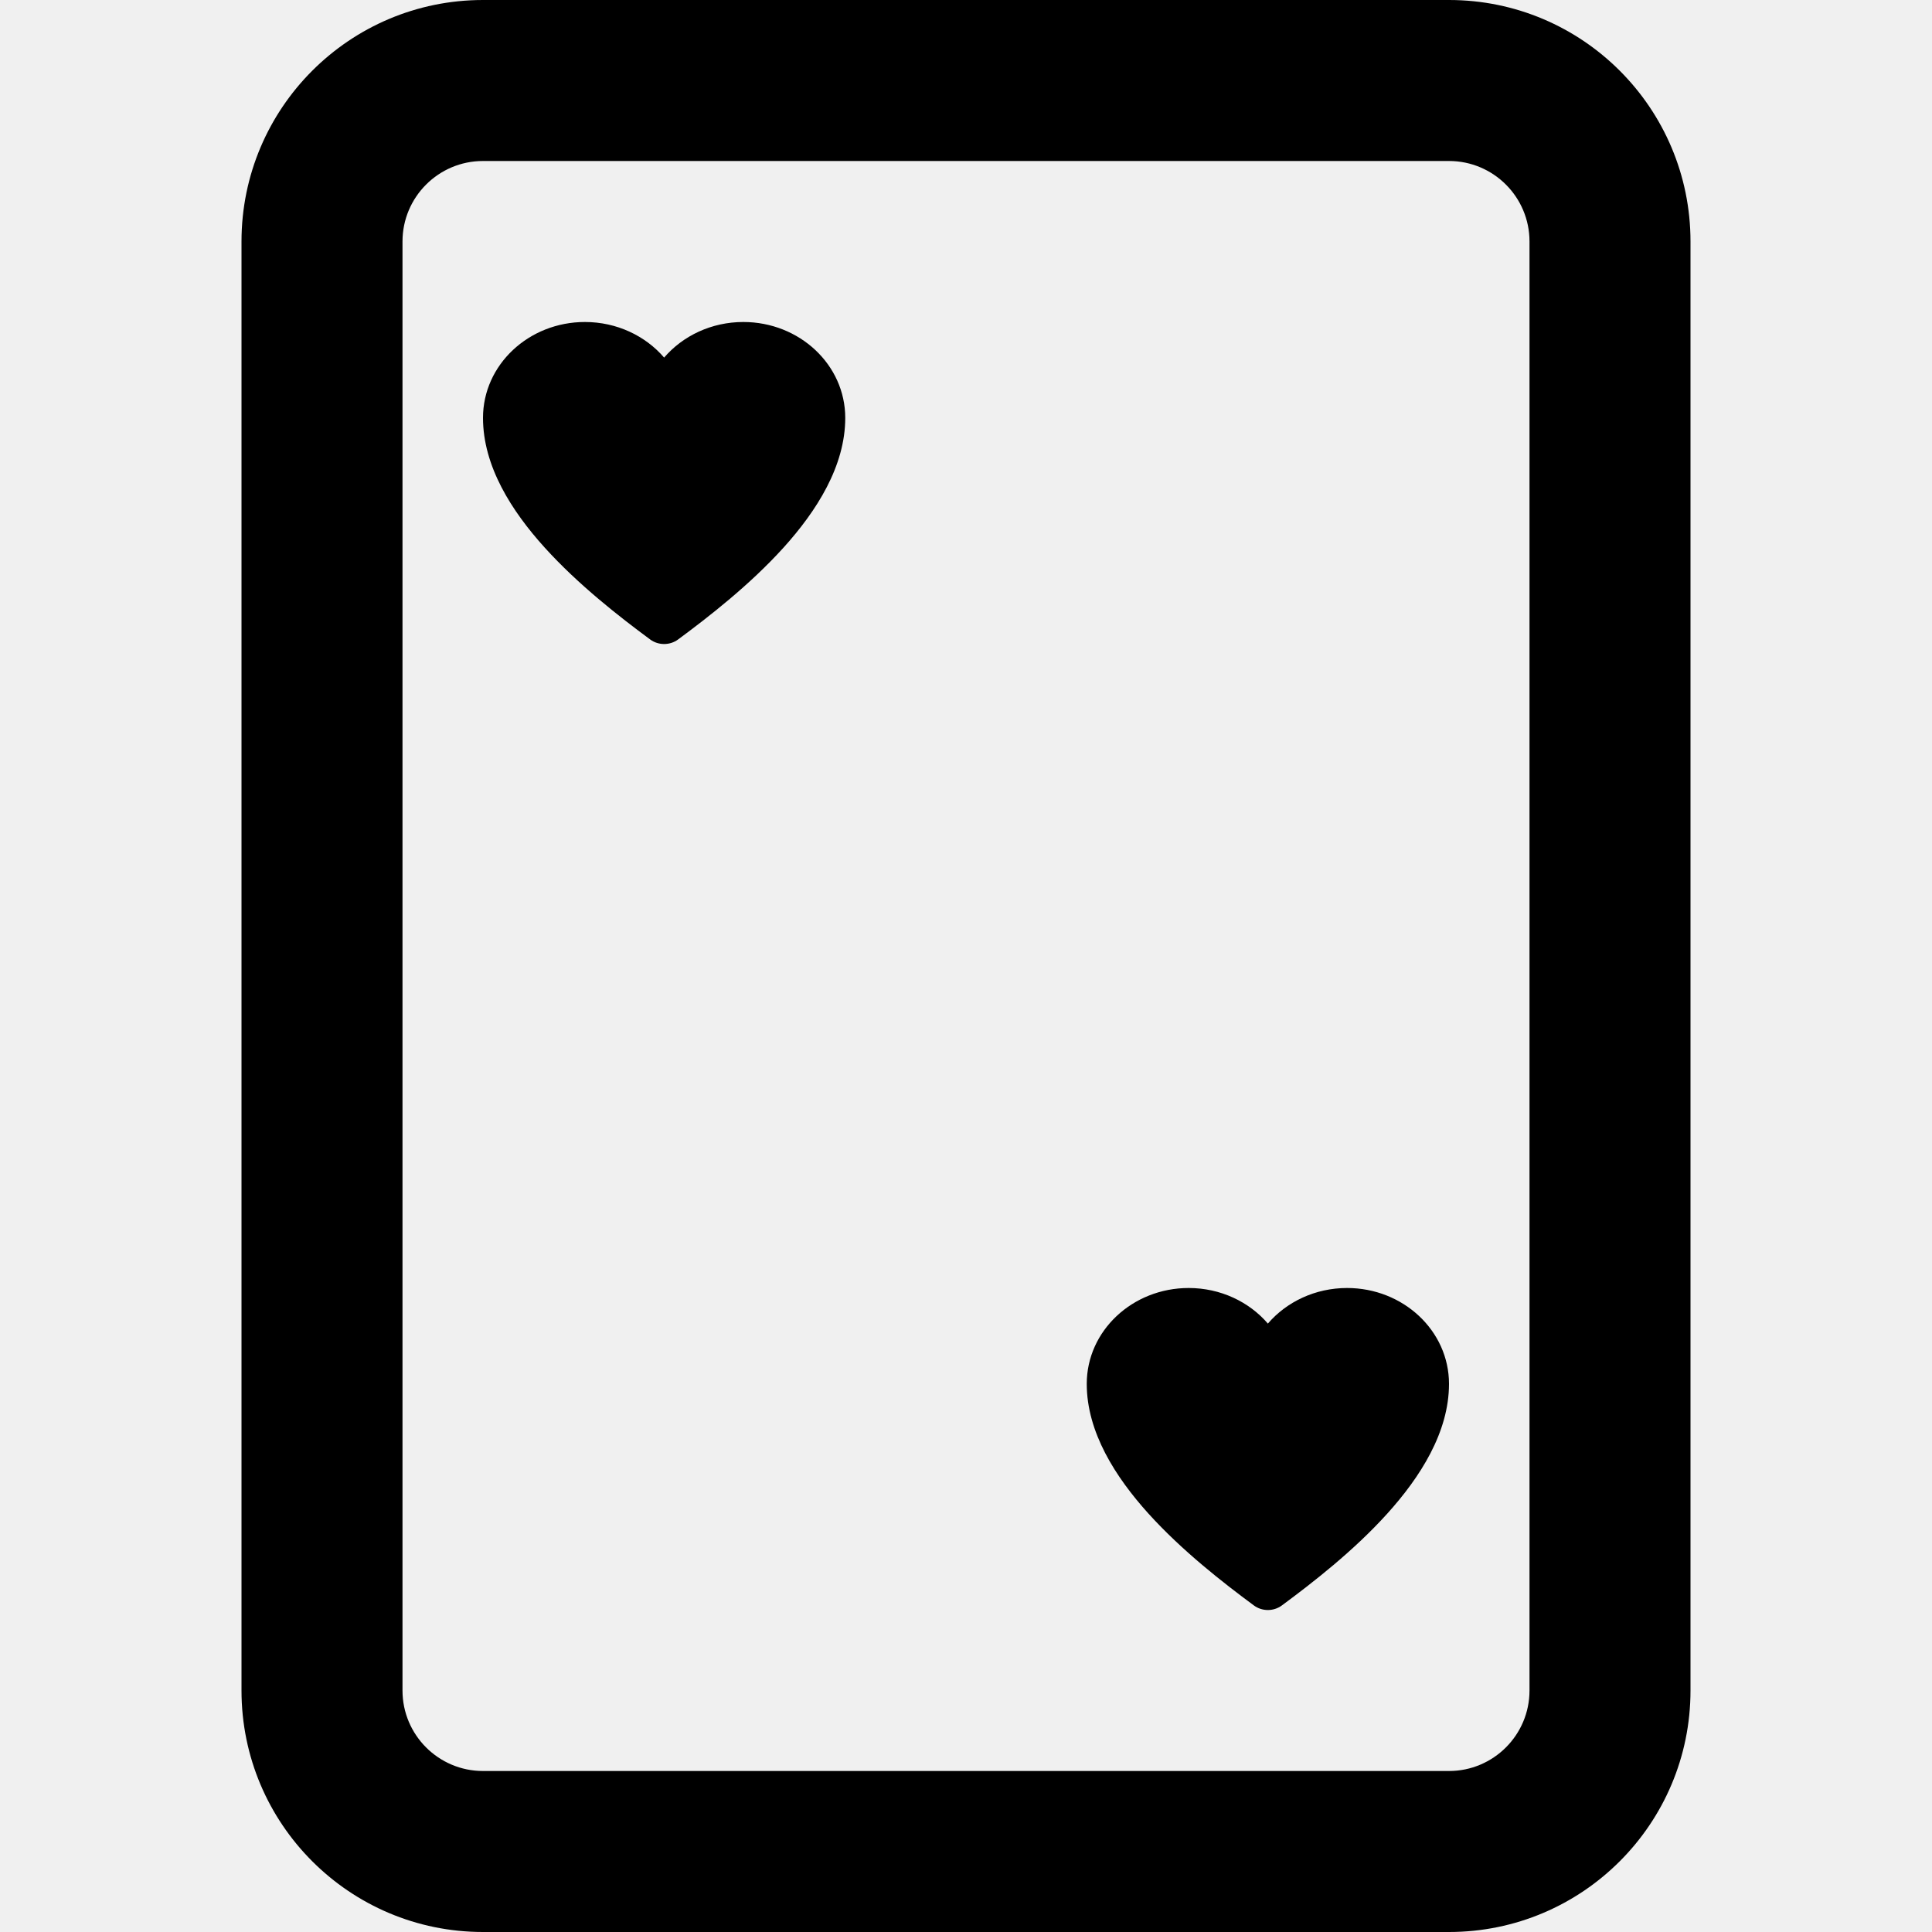
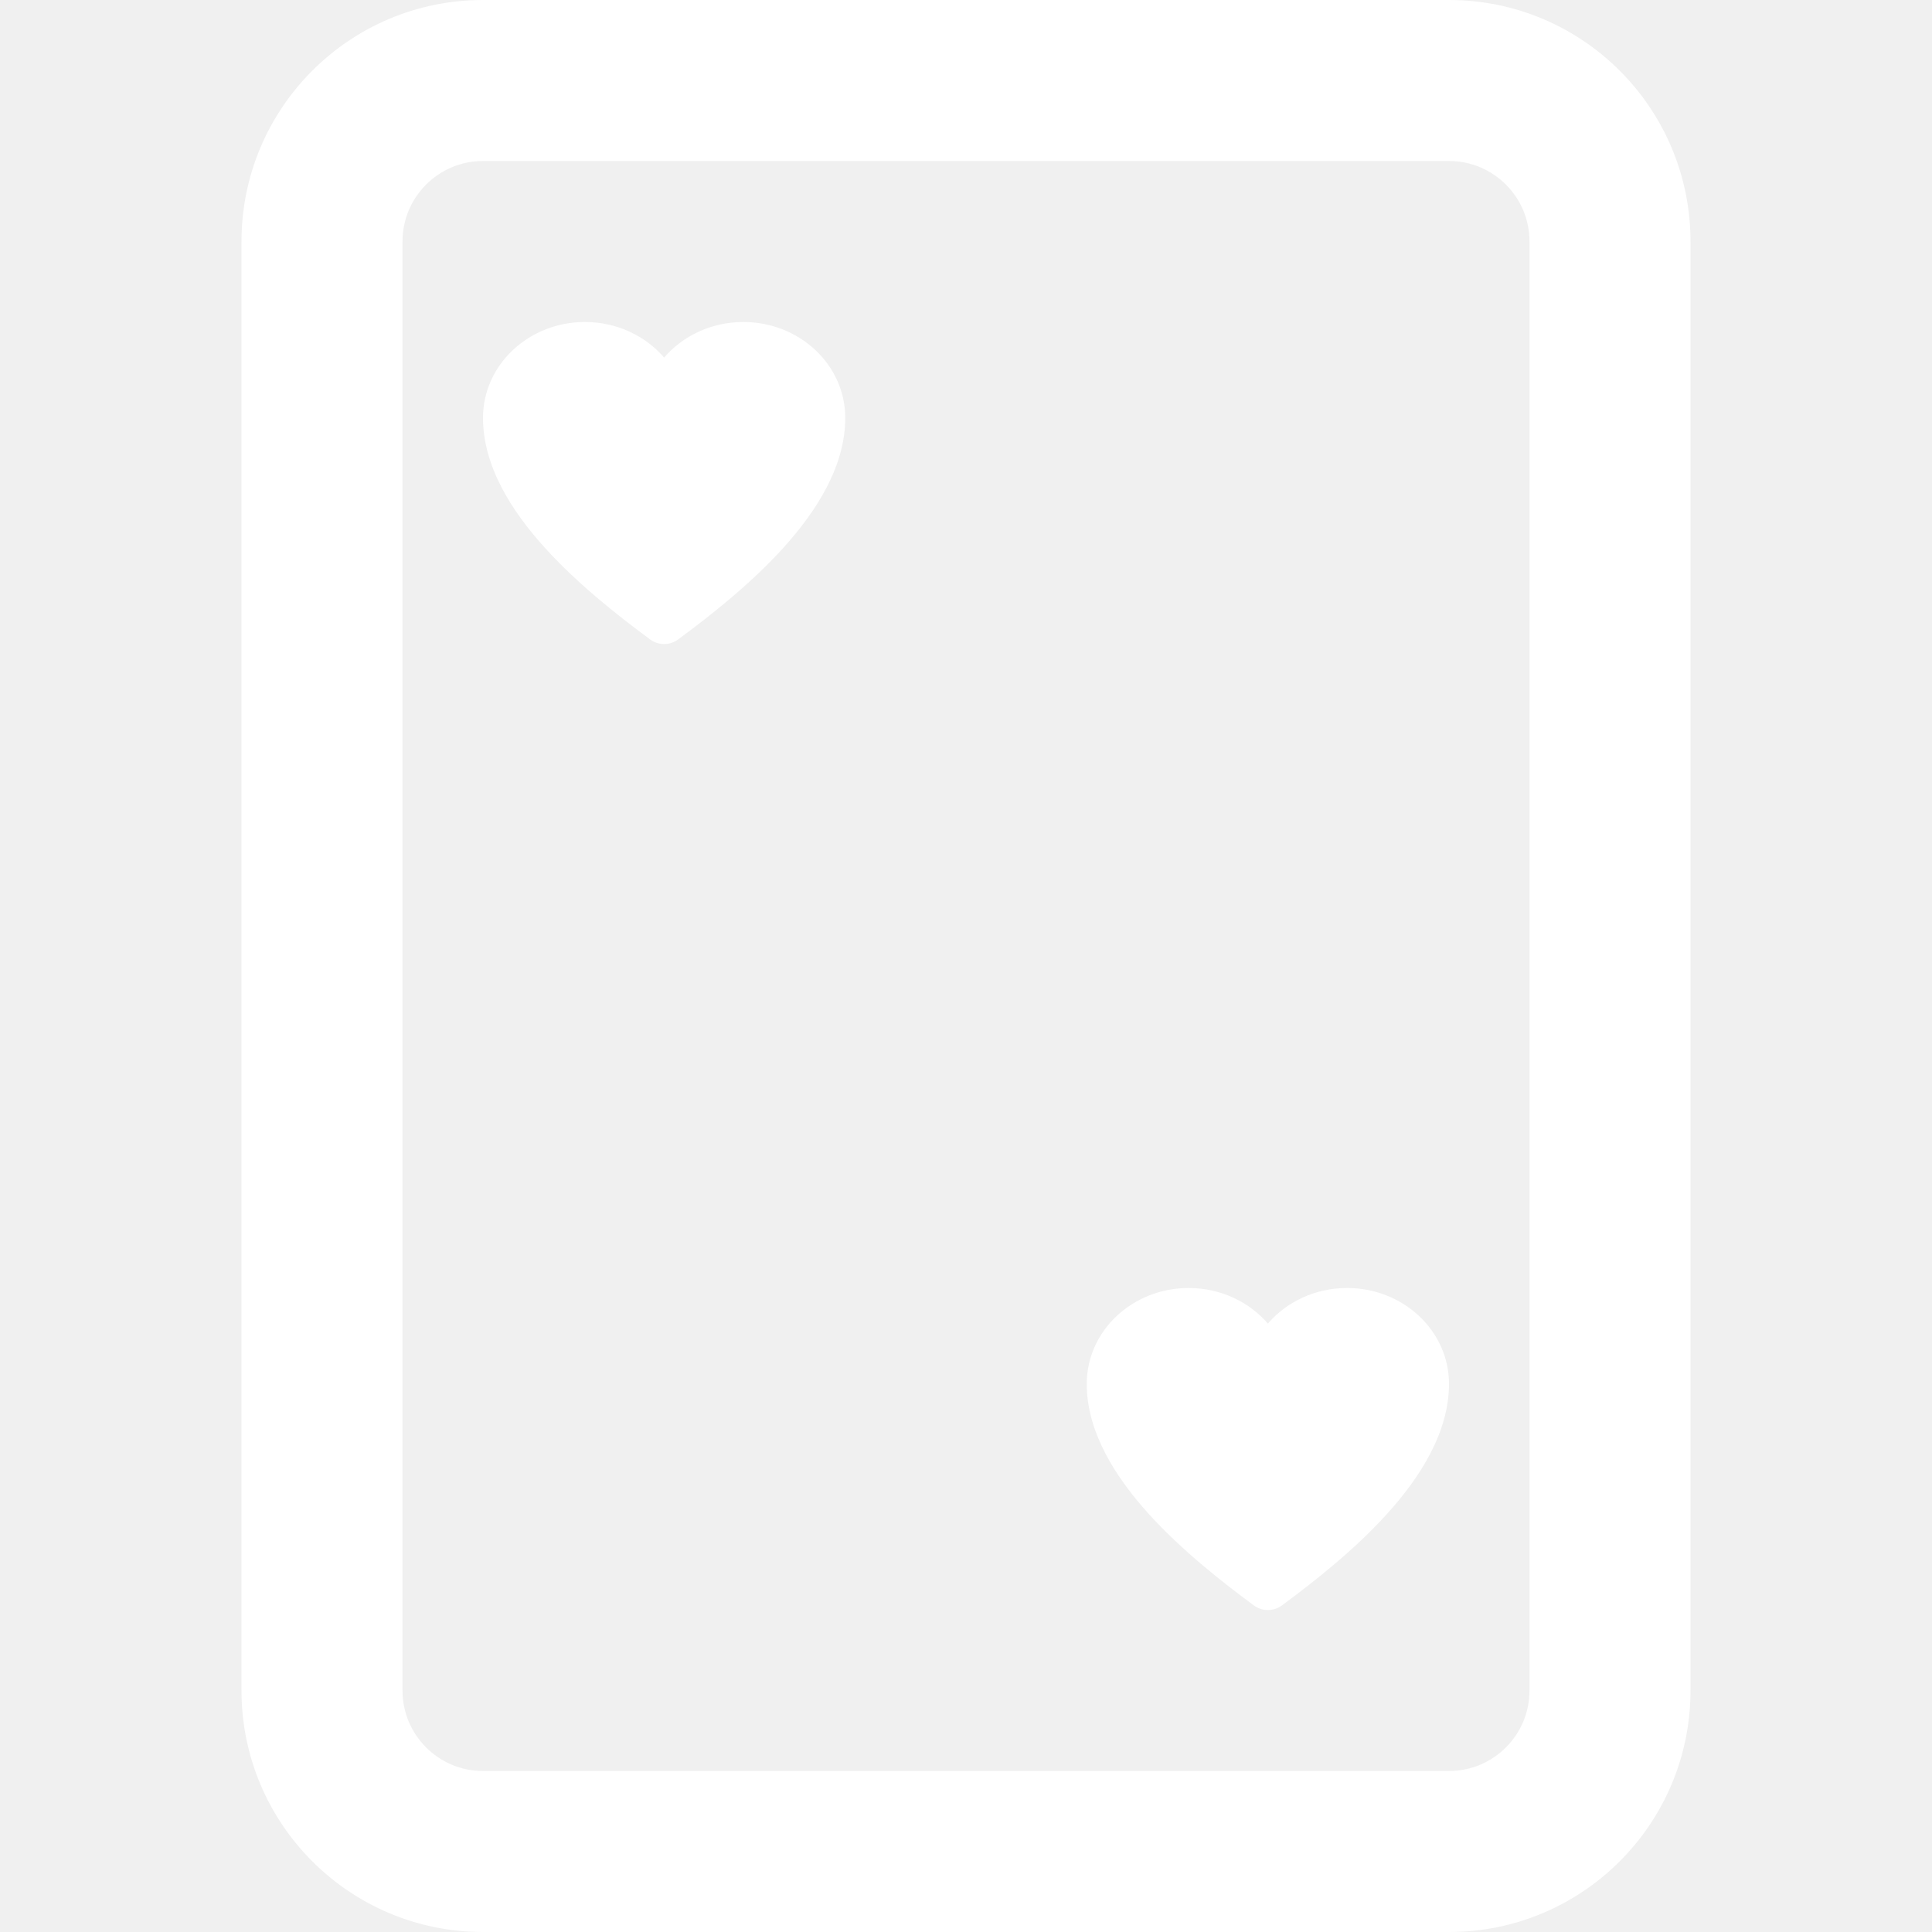
<svg xmlns="http://www.w3.org/2000/svg" width="800px" height="800px" viewBox="0 0 24 24" fill="none">
-   <path fill-rule="evenodd" clip-rule="evenodd" d="M6 2C5.448 2 5 2.448 5 3V21C5 21.552 5.448 22 6 22H18C18.552 22 19 21.552 19 21V3C19 2.448 18.552 2 18 2H6ZM3 3C3 1.343 4.343 0 6 0H18C19.657 0 21 1.343 21 3V21C21 22.657 19.657 24 18 24H6C4.343 24 3 22.657 3 21V3ZM8.25 4.442C8.018 4.172 7.662 4 7.266 4C6.569 4 6 4.531 6 5.191C6 5.792 6.356 6.349 6.767 6.803C7.184 7.264 7.694 7.661 8.077 7.944C8.179 8.019 8.321 8.019 8.423 7.944C8.806 7.661 9.316 7.264 9.733 6.803C10.143 6.349 10.5 5.792 10.5 5.191C10.5 4.531 9.931 4 9.234 4C8.838 4 8.482 4.172 8.25 4.442ZM14.766 16C15.162 16 15.518 16.172 15.75 16.442C15.982 16.172 16.338 16 16.734 16C17.431 16 18 16.531 18 17.191C18 17.791 17.643 18.349 17.233 18.803C16.817 19.264 16.306 19.661 15.923 19.944C15.821 20.019 15.679 20.019 15.577 19.944C15.194 19.661 14.684 19.264 14.267 18.803C13.857 18.349 13.5 17.791 13.5 17.191C13.5 16.531 14.069 16 14.766 16Z" fill="#000000" />
+   <path fill-rule="evenodd" clip-rule="evenodd" d="M6 2C5.448 2 5 2.448 5 3V21C5 21.552 5.448 22 6 22H18C18.552 22 19 21.552 19 21V3C19 2.448 18.552 2 18 2H6ZM3 3C3 1.343 4.343 0 6 0H18C19.657 0 21 1.343 21 3V21C21 22.657 19.657 24 18 24H6C4.343 24 3 22.657 3 21V3ZM8.25 4.442C8.018 4.172 7.662 4 7.266 4C6.569 4 6 4.531 6 5.191C6 5.792 6.356 6.349 6.767 6.803C7.184 7.264 7.694 7.661 8.077 7.944C8.179 8.019 8.321 8.019 8.423 7.944C8.806 7.661 9.316 7.264 9.733 6.803C10.143 6.349 10.5 5.792 10.5 5.191C10.5 4.531 9.931 4 9.234 4C8.838 4 8.482 4.172 8.25 4.442ZM14.766 16C15.162 16 15.518 16.172 15.75 16.442C15.982 16.172 16.338 16 16.734 16C17.431 16 18 16.531 18 17.191C18 17.791 17.643 18.349 17.233 18.803C16.817 19.264 16.306 19.661 15.923 19.944C15.821 20.019 15.679 20.019 15.577 19.944C15.194 19.661 14.684 19.264 14.267 18.803C13.857 18.349 13.5 17.791 13.5 17.191C13.5 16.531 14.069 16 14.766 16Z" fill="#ffffff" />
</svg>
